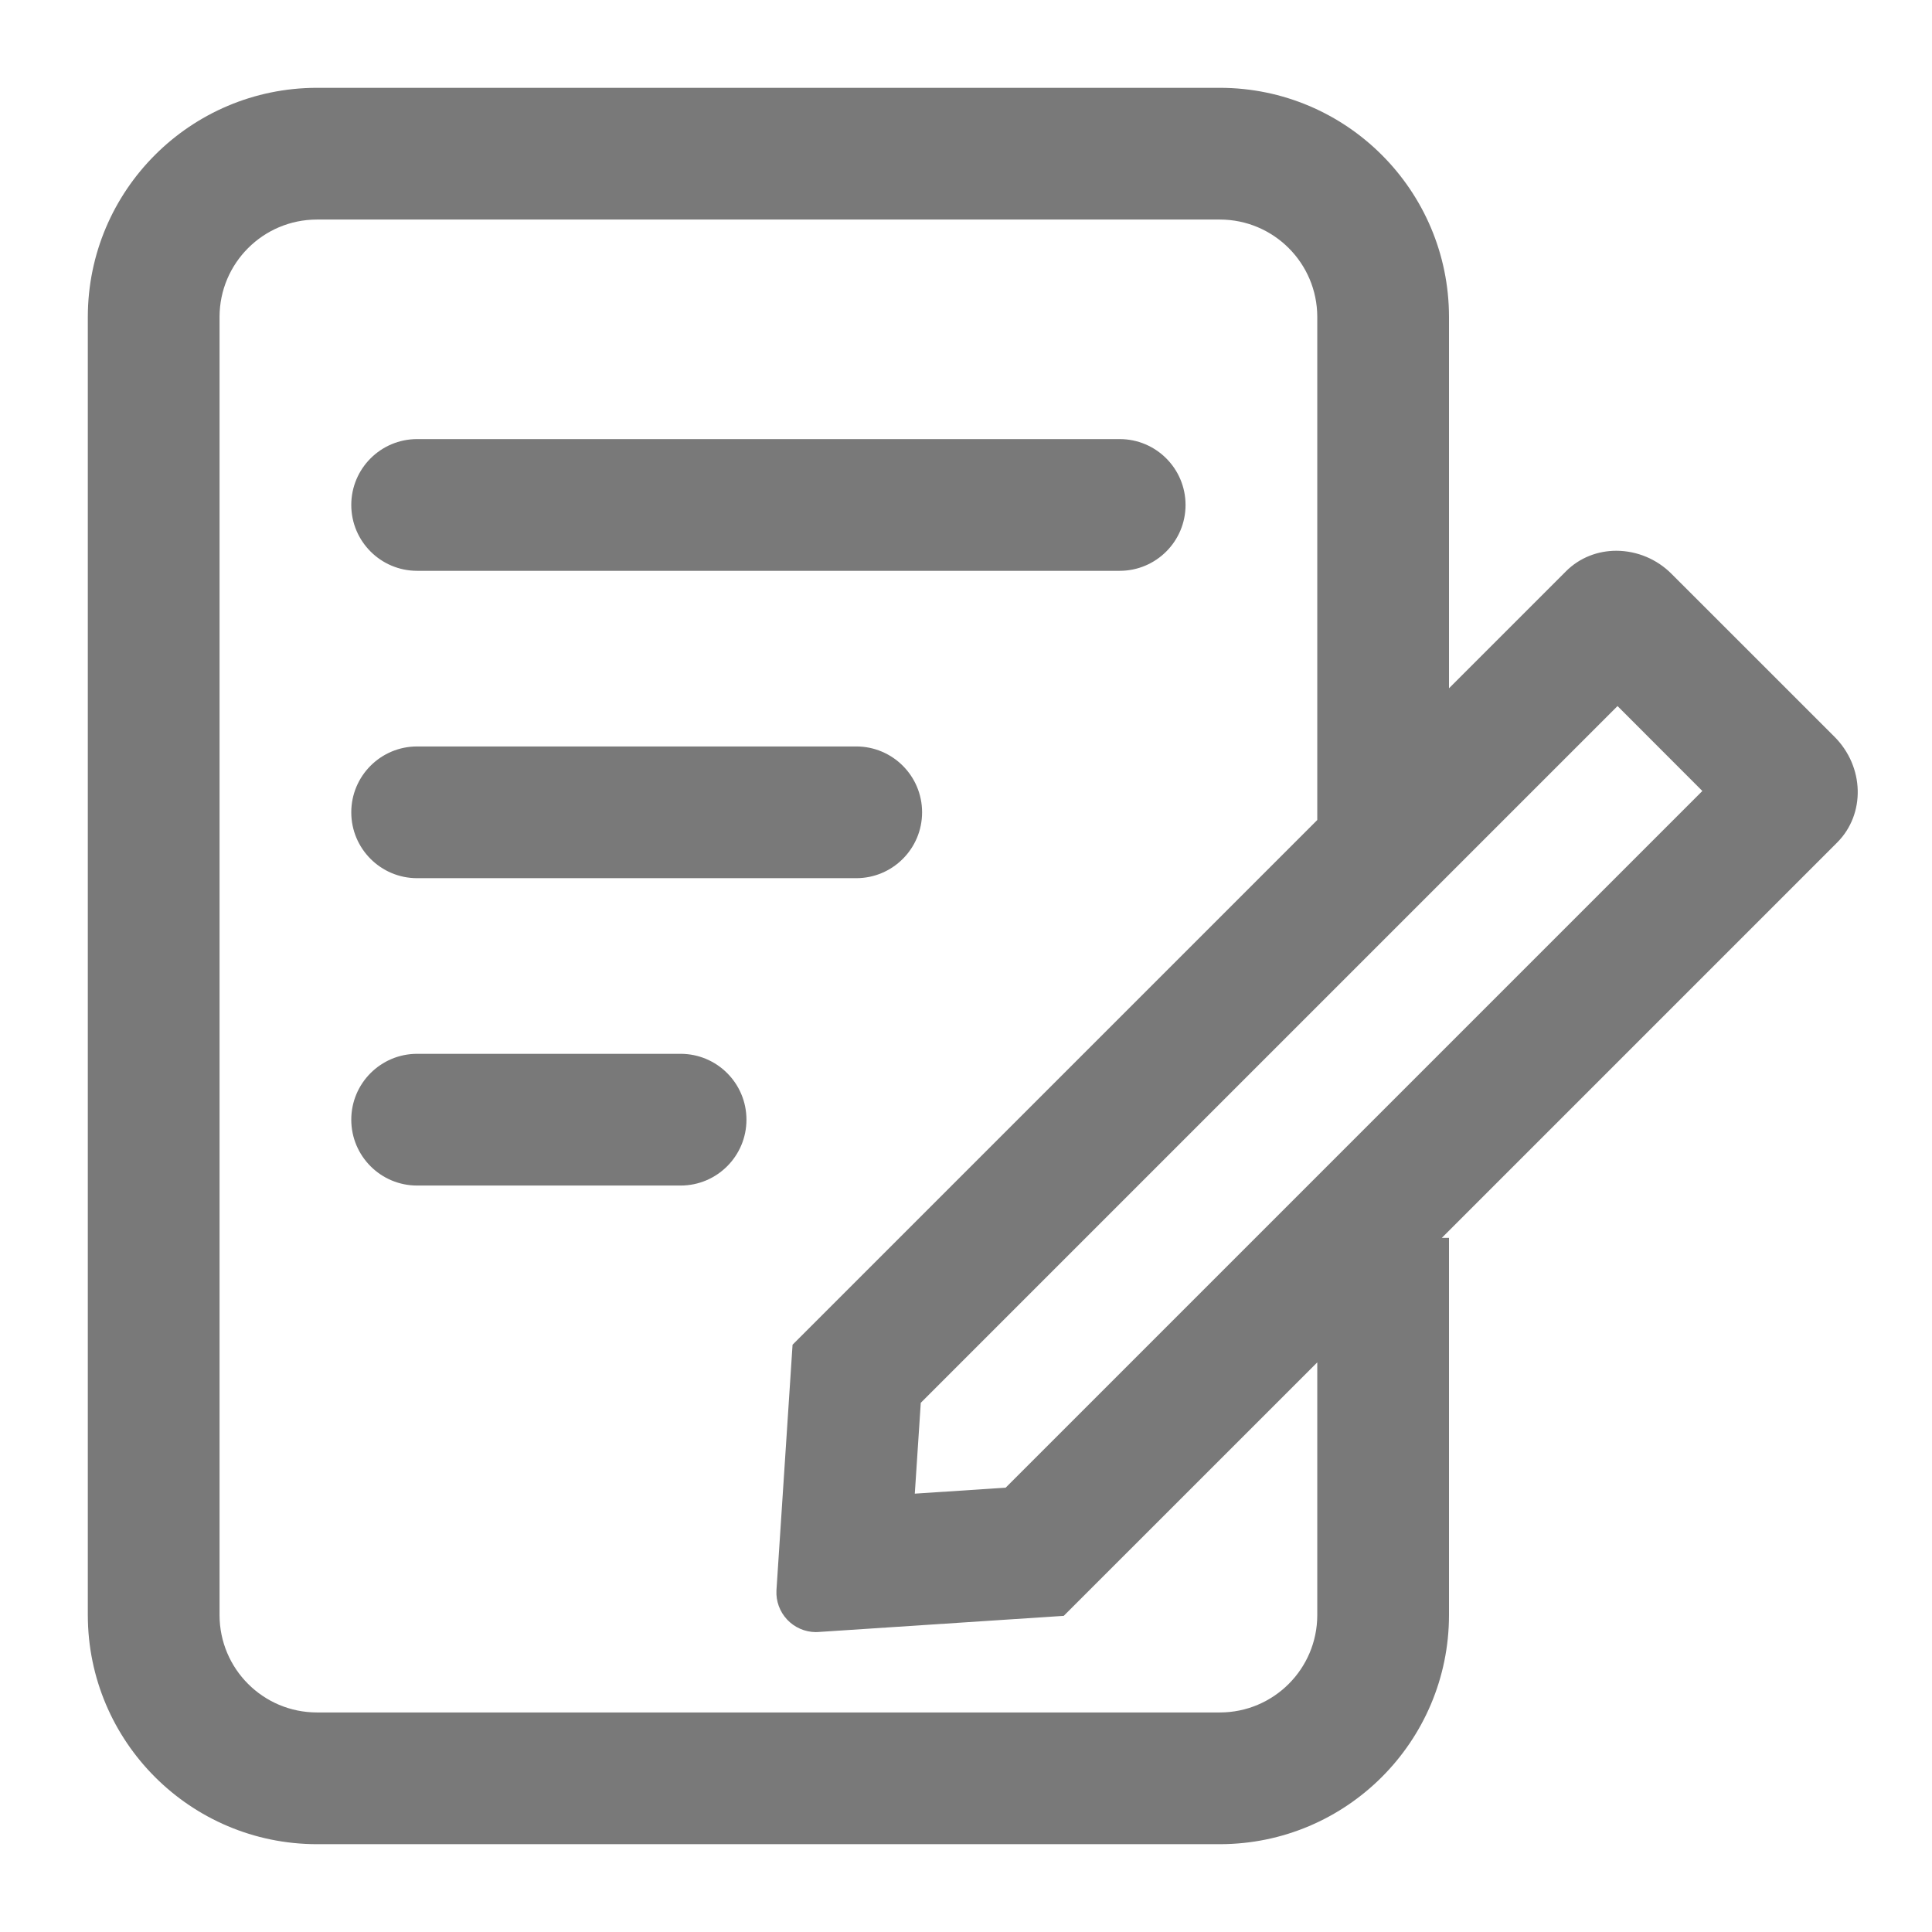
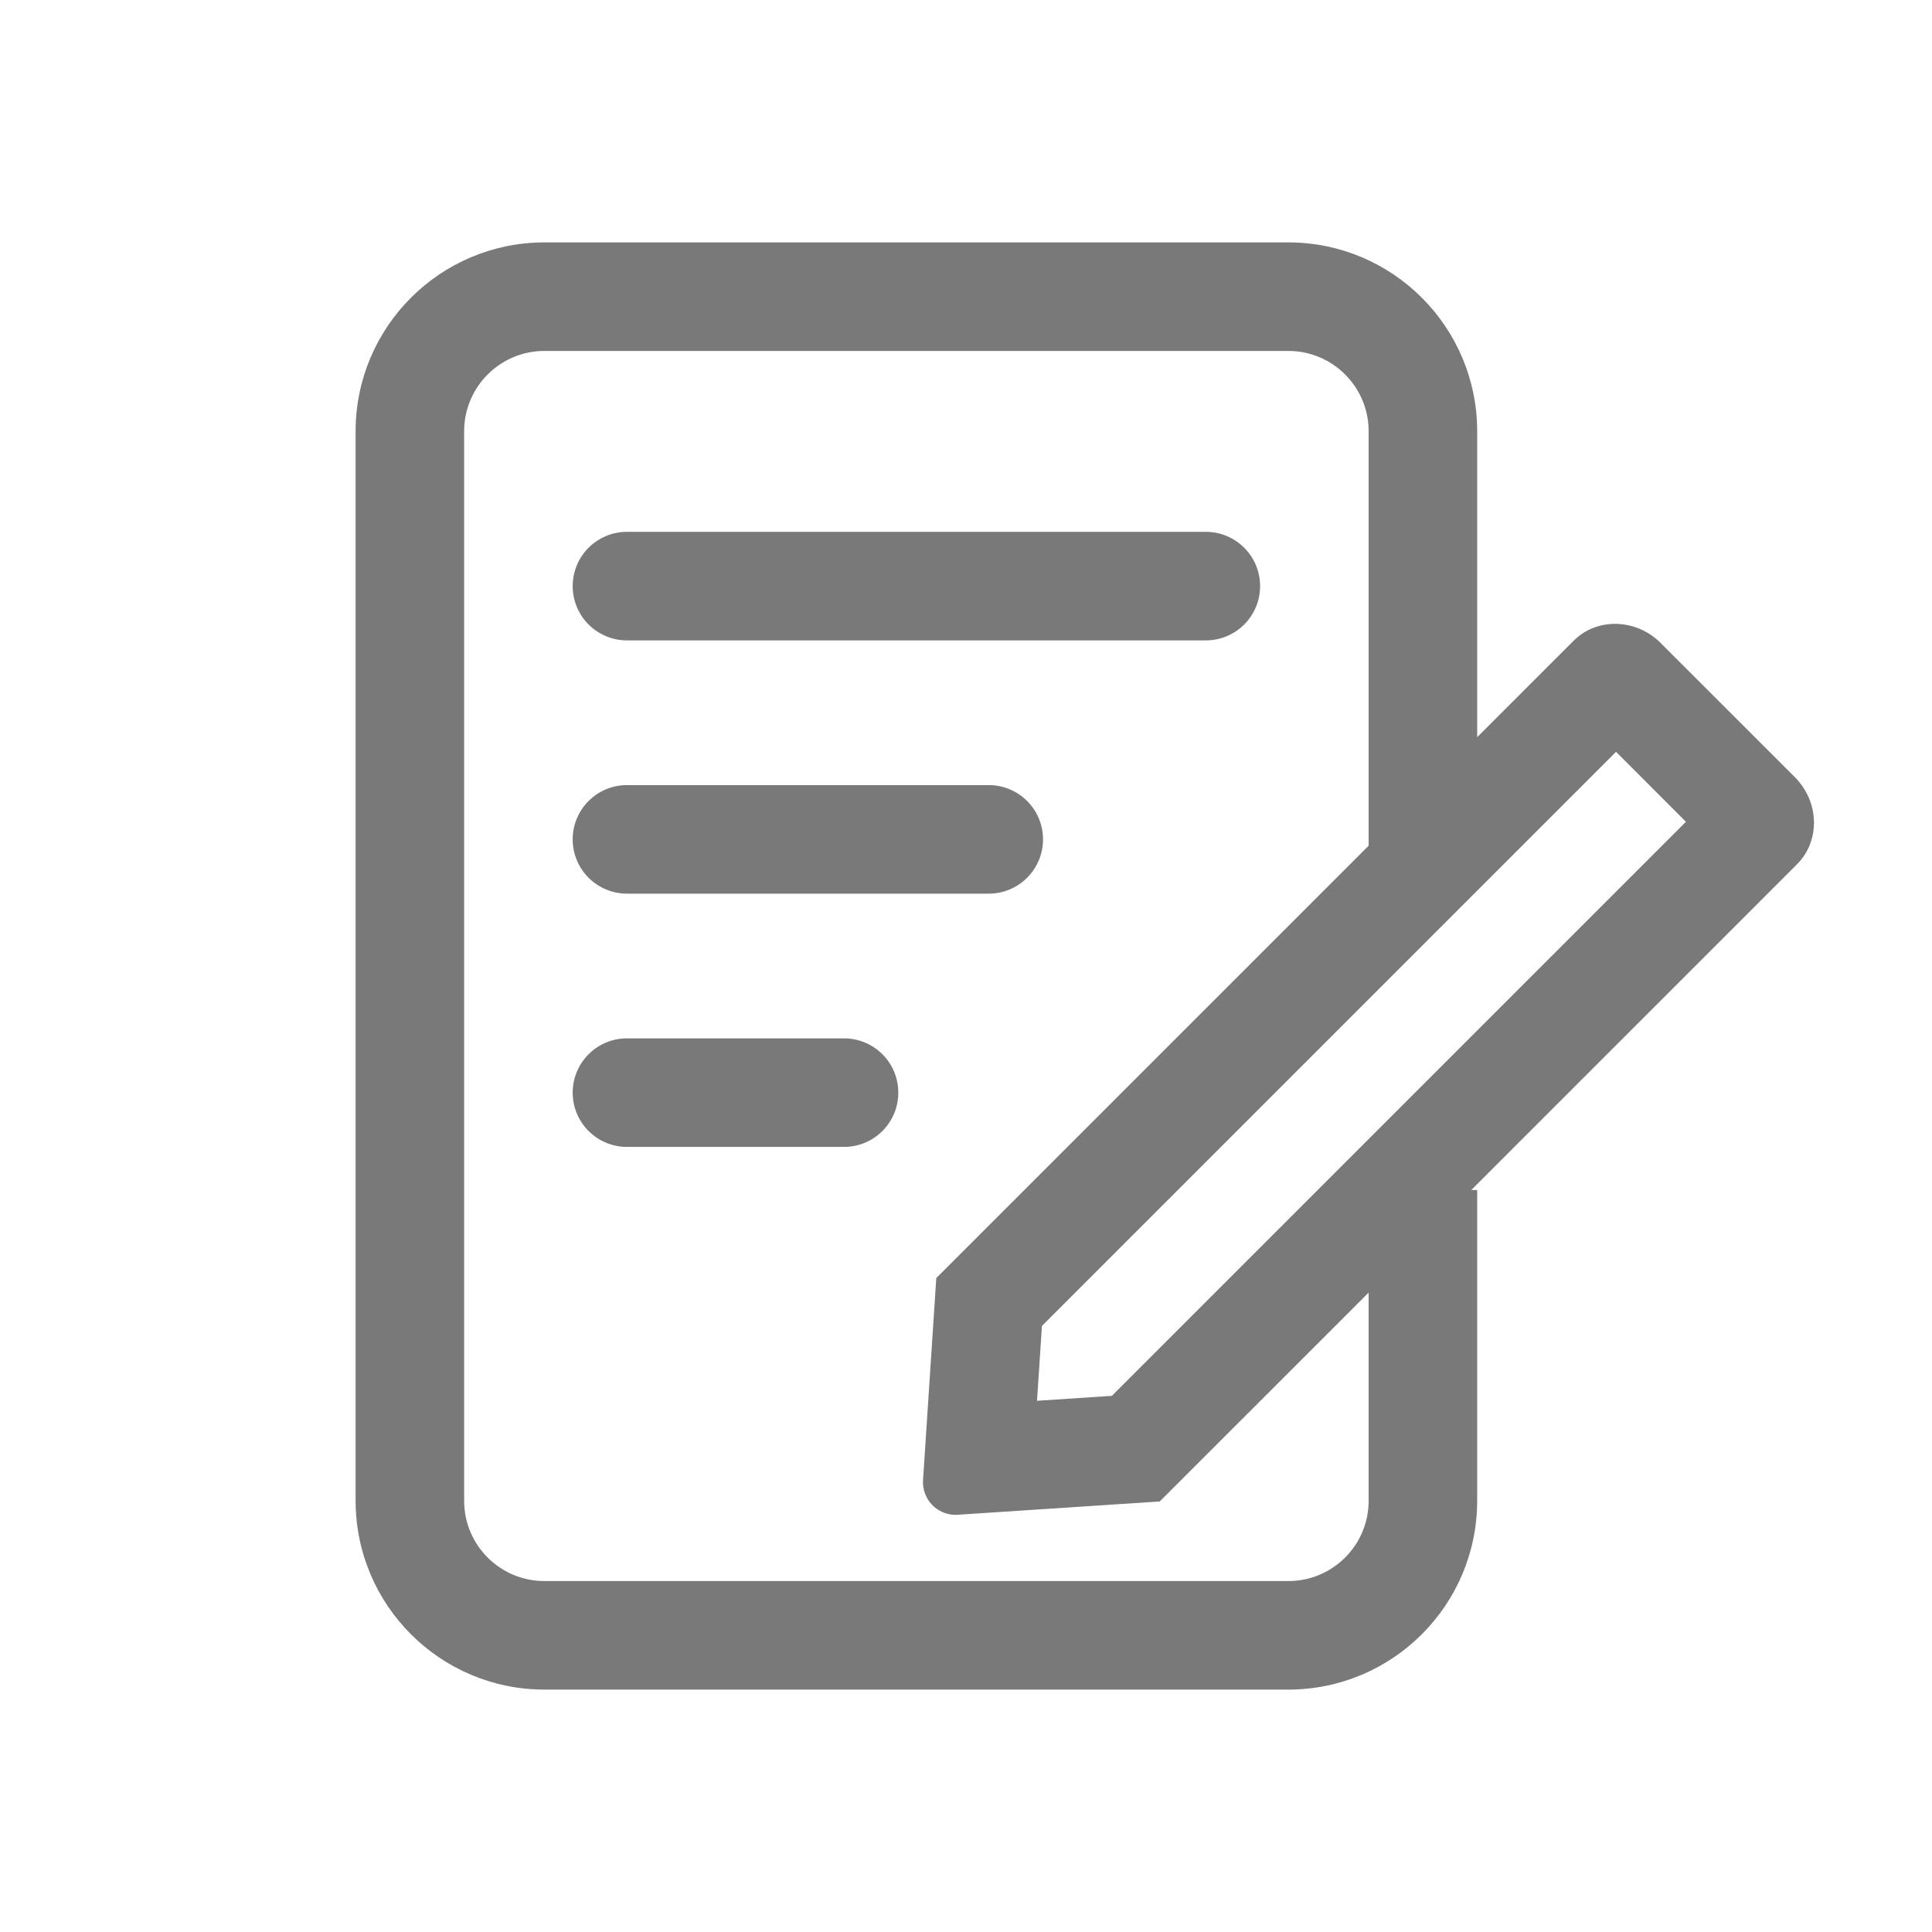
- <svg xmlns="http://www.w3.org/2000/svg" t="1640500129096" class="icon" viewBox="0 0 1024 1024" version="1.1" p-id="3682" width="200" height="200">
+ <svg xmlns="http://www.w3.org/2000/svg" t="1641886985134" class="icon" viewBox="0 0 1024 1024" version="1.1" p-id="5362" width="200" height="200">
  <defs>
    <style type="text/css" />
  </defs>
-   <path d="M533.015 788.503l-48.151 3.165 3.165-48.151L857.321 374.225l44.963 45.009-369.268 369.268zM698.182 856.041A51.642 51.642 0 0 1 646.586 907.636H167.936A51.642 51.642 0 0 1 116.364 856.041V167.959A51.665 51.665 0 0 1 167.936 116.364h478.65A51.665 51.665 0 0 1 698.182 167.959v266.659l-278.109 278.109-8.541 130.188a21.015 21.015 0 0 0 20.759 22.132c0.419 0 0.861 0 1.327-0.047l130.188-8.564L698.182 722.083v133.958z m187.857-551.796a41.495 41.495 0 0 0-29.324-12.335c-9.821 0-19.456 3.607-26.74 10.915L768 364.8V167.959A121.53 121.53 0 0 0 646.586 46.545H167.936A121.53 121.53 0 0 0 46.545 167.959v688.081A121.53 121.53 0 0 0 167.936 977.455h478.65A121.53 121.53 0 0 0 768 856.041v-199.936h-3.817l209.548-209.548c15.081-15.104 14.452-40.192-1.443-56.087l-86.249-86.225zM221.091 302.545h372.364a34.909 34.909 0 1 0 0-69.818h-372.364a34.909 34.909 0 1 0 0 69.818m0 162.909h232.727a34.909 34.909 0 1 0 0-69.818h-232.727a34.909 34.909 0 1 0 0 69.818m139.636 93.091h-139.636a34.909 34.909 0 1 0 0 69.818h139.636a34.909 34.909 0 1 0 0-69.818" fill="#797979" p-id="3683" />
+   <path d="M589.316 739.832l-39.675 2.608 2.608-39.675L856.536 398.477l37.048 37.087-304.268 304.268zM725.409 795.481A42.552 42.552 0 0 1 682.896 837.994H288.5A42.552 42.552 0 0 1 246.006 795.481V228.519A42.571 42.571 0 0 1 288.5 186.006h394.396A42.571 42.571 0 0 1 725.409 228.519v219.72l-229.155 229.155-7.038 107.271a17.316 17.316 0 0 0 17.105 18.237c0.345 0 0.71 0 1.093-0.038l107.271-7.057L725.409 685.103v110.378z m154.79-454.666a34.191 34.191 0 0 0-24.162-10.163c-8.092 0-16.031 2.972-22.033 8.994L782.937 390.711V228.519A100.138 100.138 0 0 0 682.896 128.477H288.5A100.138 100.138 0 0 0 188.477 228.519v566.962A100.138 100.138 0 0 0 288.5 895.523h394.396A100.138 100.138 0 0 0 782.937 795.481v-164.742h-3.145l172.662-172.662c12.426-12.445 11.908-33.117-1.189-46.214l-71.067-71.048zM332.298 339.415h306.818a28.764 28.764 0 1 0 0-57.528h-306.818a28.764 28.764 0 1 0 0 57.528m0 134.233h191.761a28.764 28.764 0 1 0 0-57.528h-191.761a28.764 28.764 0 1 0 0 57.528m115.057 76.705h-115.057a28.764 28.764 0 1 0 0 57.528h115.057a28.764 28.764 0 1 0 0-57.528" fill="#797979" p-id="5363" />
</svg>
